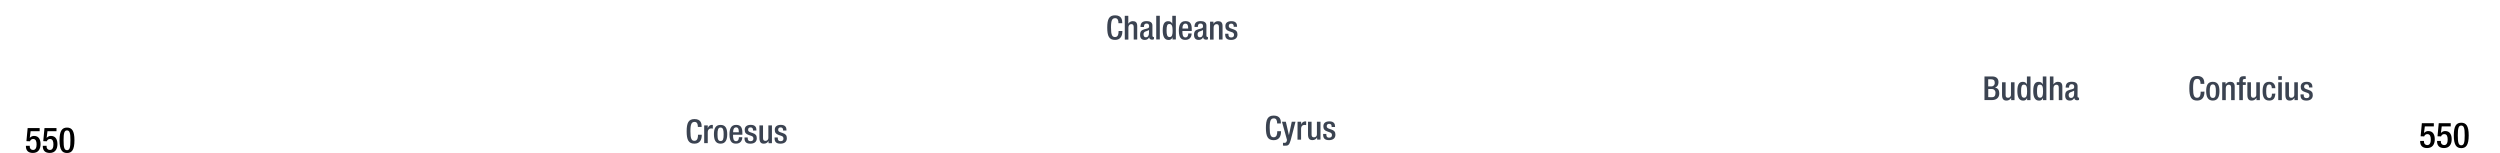
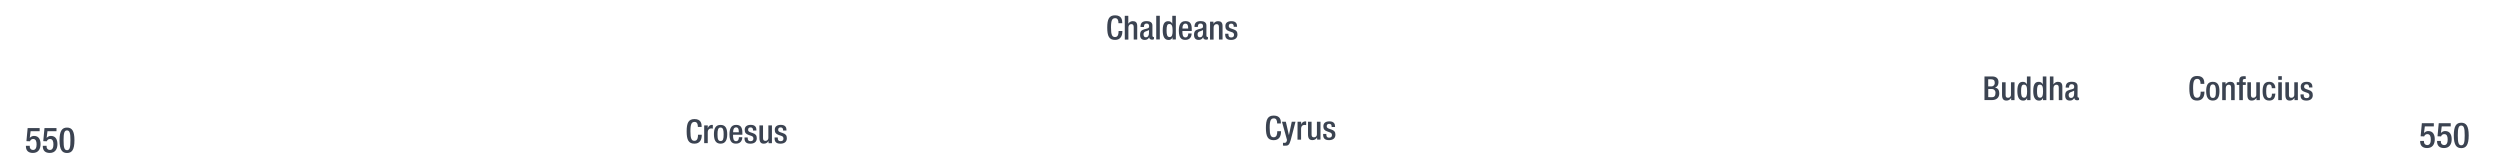
<svg xmlns="http://www.w3.org/2000/svg" viewBox="0 0 1847.91 113">
  <g id="YEARS">
    <g id="Right">
-       <path d="M1788.9,104.16h2.81v.49a2.35,2.35,0,0,0,2.42,2.6c2.08,0,2.63-2,2.63-4.18s-.58-3.93-2.47-3.93a2.35,2.35,0,0,0-2.42,1.69l-2.63-.1.91-9.65H1799v2.37h-6.66l-.6,4.83.06,0a4.07,4.07,0,0,1,3.09-1.42c3.85,0,4.81,3.25,4.81,6.08,0,3.69-1.69,6.5-5.67,6.5-3.3,0-5.15-1.69-5.15-4.94Z" />
-       <path d="M1801.38,104.16h2.81v.49a2.35,2.35,0,0,0,2.42,2.6c2.08,0,2.63-2,2.63-4.18s-.58-3.93-2.47-3.93a2.35,2.35,0,0,0-2.42,1.69l-2.63-.1.91-9.65h8.87v2.37h-6.66l-.6,4.83.06,0a4.07,4.07,0,0,1,3.09-1.42c3.85,0,4.81,3.25,4.81,6.08,0,3.69-1.69,6.5-5.67,6.5-3.3,0-5.15-1.69-5.15-4.94Z" />
-       <path d="M1819.27,90.72c3.54,0,5.51,2.21,5.51,9.38s-2,9.39-5.51,9.39-5.51-2.21-5.51-9.39S1815.73,90.72,1819.27,90.72Zm0,16.69c2,0,2.55-2,2.55-7.31s-.55-7.3-2.55-7.3-2.55,2-2.55,7.3S1817.27,107.41,1819.27,107.41Z" />
+       <path d="M1788.9,104.16h2.81v.49a2.35,2.35,0,0,0,2.42,2.6c2.08,0,2.63-2,2.63-4.18s-.58-3.93-2.47-3.93a2.35,2.35,0,0,0-2.42,1.69l-2.63-.1.91-9.65H1799v2.37h-6.66l-.6,4.83.06,0a4.07,4.07,0,0,1,3.09-1.42c3.85,0,4.81,3.25,4.81,6.08,0,3.69-1.69,6.5-5.67,6.5-3.3,0-5.15-1.69-5.15-4.94Z" fill="#3b4351" />
+       <path d="M1801.38,104.16h2.81v.49a2.35,2.35,0,0,0,2.42,2.6c2.08,0,2.63-2,2.63-4.18s-.58-3.93-2.47-3.93a2.35,2.35,0,0,0-2.42,1.69l-2.63-.1.91-9.65h8.87v2.37h-6.66l-.6,4.83.06,0a4.07,4.07,0,0,1,3.09-1.42c3.85,0,4.81,3.25,4.81,6.08,0,3.69-1.69,6.5-5.67,6.5-3.3,0-5.15-1.69-5.15-4.94Z" fill="#3b4351" />
+       <path d="M1819.27,90.72c3.54,0,5.51,2.21,5.51,9.38s-2,9.39-5.51,9.39-5.51-2.21-5.51-9.39S1815.73,90.72,1819.27,90.72Zm0,16.69c2,0,2.55-2,2.55-7.31s-.55-7.3-2.55-7.3-2.55,2-2.55,7.3S1817.27,107.41,1819.27,107.41Z" fill="#3b4351" />
    </g>
    <g id="left">
-       <path d="M19.15,107.76H22v.49a2.35,2.35,0,0,0,2.42,2.6c2.08,0,2.63-2,2.63-4.18s-.58-3.93-2.47-3.93a2.35,2.35,0,0,0-2.42,1.69l-2.63-.1.91-9.65h8.87V97H22.61l-.6,4.84.06.05a4,4,0,0,1,3.09-1.43c3.85,0,4.81,3.25,4.81,6.09,0,3.69-1.69,6.5-5.67,6.5-3.3,0-5.15-1.69-5.15-4.94Z" />
-       <path d="M31.63,107.76h2.81v.49a2.35,2.35,0,0,0,2.42,2.6c2.08,0,2.63-2,2.63-4.18s-.58-3.93-2.47-3.93a2.35,2.35,0,0,0-2.42,1.69l-2.63-.1.91-9.65h8.87V97H35.09l-.6,4.84.06.05a4,4,0,0,1,3.09-1.43c3.85,0,4.81,3.25,4.81,6.09,0,3.69-1.69,6.5-5.67,6.5-3.3,0-5.15-1.69-5.15-4.94Z" />
-       <path d="M49.52,94.31c3.54,0,5.51,2.21,5.51,9.39s-2,9.39-5.51,9.39S44,110.88,44,103.7,46,94.31,49.52,94.31Zm0,16.7c2,0,2.55-2,2.55-7.31s-.55-7.31-2.55-7.31S47,98.37,47,103.7,47.52,111,49.52,111Z" />
+       <path d="M19.15,107.76H22v.49a2.35,2.35,0,0,0,2.42,2.6c2.08,0,2.63-2,2.63-4.18s-.58-3.93-2.47-3.93a2.35,2.35,0,0,0-2.42,1.69l-2.63-.1.91-9.65h8.87V97H22.61l-.6,4.84.06.05a4,4,0,0,1,3.09-1.43c3.85,0,4.81,3.25,4.81,6.09,0,3.69-1.69,6.5-5.67,6.5-3.3,0-5.15-1.69-5.15-4.94Z" fill="#3b4351" />
+       <path d="M31.63,107.76h2.81v.49a2.35,2.35,0,0,0,2.42,2.6c2.08,0,2.63-2,2.63-4.18s-.58-3.93-2.47-3.93a2.35,2.35,0,0,0-2.42,1.69l-2.63-.1.91-9.65h8.87V97H35.09l-.6,4.84.06.05a4,4,0,0,1,3.09-1.43c3.85,0,4.81,3.25,4.81,6.09,0,3.69-1.69,6.5-5.67,6.5-3.3,0-5.15-1.69-5.15-4.94Z" fill="#3b4351" />
+       <path d="M49.52,94.31c3.54,0,5.51,2.21,5.51,9.39s-2,9.39-5.51,9.39S44,110.88,44,103.7,46,94.31,49.52,94.31Zm0,16.7c2,0,2.55-2,2.55-7.31s-.55-7.31-2.55-7.31S47,98.37,47,103.7,47.52,111,49.52,111Z" fill="#3b4351" />
    </g>
  </g>
  <g id="Text">
    <g id="Iranians">
      <path d="M946.89,97v.37c0,3.16-1.3,6.25-5.39,6.25-4.42,0-5.79-2.85-5.79-9.1s1.37-9.09,5.81-9.09c5,0,5.27,3.65,5.27,5.49v.32H944V90.9c0-1.65-.5-3.48-2.5-3.41s-3,1.28-3,6.91.9,7.06,3,7.06c2.35,0,2.59-2.57,2.59-4.22V97Z" fill="#3b4351" />
      <path d="M950.44,90l2.28,9.9h0l2.1-9.9h2.77L954,103.71c-1.06,3.61-1.87,4.1-4.61,4a4.76,4.76,0,0,1-1.06-.1v-2.1a3.65,3.65,0,0,0,.86.09c.91,0,1.5-.17,1.79-1l.34-1.08L947.59,90Z" fill="#3b4351" />
      <path d="M959.11,90h2.65V92.1h0a3.24,3.24,0,0,1,3.06-2.4,1.61,1.61,0,0,1,.64.09v2.7a3.87,3.87,0,0,0-1.11-.15c-1.2,0-2.64.54-2.64,3v7.89h-2.65Z" fill="#3b4351" />
      <path d="M973.57,101.68h-.08a3.77,3.77,0,0,1-3.38,1.89c-2,0-3.28-.91-3.28-4.32V90h2.64V99.5c0,1.47.64,2,1.79,2a2.06,2.06,0,0,0,2.16-2.21V90h2.65v13.18h-2.5Z" fill="#3b4351" />
      <path d="M984.3,93.89v-.35c0-1.05-.37-2-1.74-2-1.06,0-1.89.47-1.89,1.72,0,1,.47,1.44,1.86,1.93l1.69.59c2,.66,2.87,1.71,2.87,3.8,0,2.82-2.08,4-4.73,4-3.33,0-4.34-1.55-4.34-4.1V99h2.36v.42c0,1.54.51,2.35,2,2.35s2.16-.73,2.16-1.93a1.91,1.91,0,0,0-1.45-1.94L981,97.12c-2-.66-2.82-1.69-2.82-3.8,0-2.47,1.76-3.62,4.51-3.62,3.36,0,4.12,2,4.12,3.6v.59Z" fill="#3b4351" />
    </g>
    <g id="Indians">
      <path d="M1466.85,56.5h5.66c2.62,0,4.7,1.17,4.7,4.23,0,2.11-.85,3.44-2.57,4v0c1.91.35,3.14,1.5,3.14,4.46s-2.11,4.78-5.39,4.78h-5.54Zm5,7.37a2.45,2.45,0,0,0,2.57-2.77c0-2.08-1.25-2.5-2.82-2.5h-2v5.27Zm.56,8c1.67,0,2.57-1,2.57-3.08a2.65,2.65,0,0,0-2.74-3h-2.6v6Z" fill="#3b4351" />
      <path d="M1486.57,72.45h-.07a3.79,3.79,0,0,1-3.38,1.89c-2,0-3.29-.91-3.29-4.32V60.81h2.65v9.46c0,1.47.64,2,1.79,2a2.06,2.06,0,0,0,2.16-2.21V60.81h2.64V74h-2.5Z" fill="#3b4351" />
      <path d="M1498.36,72.37h0a2.82,2.82,0,0,1-2.89,2c-3.07,0-4.32-2.6-4.32-7.11,0-5.86,2.06-6.76,4.07-6.76a3,3,0,0,1,3,1.88h0V56.5h2.65V74h-2.5Zm-2.4-9.8c-1.5,0-2.06,1.23-2.06,4.78,0,3,.36,4.88,2.23,4.88s2.23-1.84,2.23-4.68C1498.36,64.39,1498,62.57,1496,62.57Z" fill="#3b4351" />
      <path d="M1510.14,72.37h-.05a2.82,2.82,0,0,1-2.89,2c-3.06,0-4.31-2.6-4.31-7.11,0-5.86,2.06-6.76,4.07-6.76a3,3,0,0,1,3,1.88h0V56.5h2.65V74h-2.5Zm-2.4-9.8c-1.5,0-2.06,1.23-2.06,4.78,0,3,.37,4.88,2.23,4.88s2.23-1.84,2.23-4.68C1510.14,64.39,1509.8,62.57,1507.74,62.57Z" fill="#3b4351" />
      <path d="M1515.19,56.5h2.64v5.73l.08.05a3.76,3.76,0,0,1,3.23-1.81c2,0,3.28.9,3.28,3.57V74h-2.64V65c0-1.74-.49-2.38-1.84-2.38-1.08,0-2.11.84-2.11,2.58V74h-2.64Z" fill="#3b4351" />
      <path d="M1535.62,71.25c0,.49.29.93.69.93a1.22,1.22,0,0,0,.44-.07v1.71a2.86,2.86,0,0,1-1.3.32c-1.18,0-2.16-.47-2.23-1.74h0a3.41,3.41,0,0,1-3.28,1.94c-2.14,0-3.43-1.16-3.43-3.7,0-3,1.29-3.56,3.06-4.15l2.06-.56c1-.27,1.54-.54,1.54-1.69s-.42-2-1.81-2c-1.77,0-2,1.25-2,2.52h-2.5c0-2.82,1.15-4.33,4.63-4.33,2.33,0,4.19.9,4.19,3.23Zm-2.5-4.22a20,20,0,0,1-2.94,1.23,2.17,2.17,0,0,0-1.08,2.13c0,1.1.54,2,1.64,2,1.6,0,2.38-1.17,2.38-3.13Z" fill="#3b4351" />
    </g>
    <g id="Chinese">
      <path d="M1629.44,67.72v.37c0,3.16-1.3,6.25-5.39,6.25-4.41,0-5.78-2.85-5.78-9.1s1.37-9.09,5.81-9.09c5,0,5.27,3.65,5.27,5.49V62h-2.8v-.29c0-1.65-.49-3.48-2.5-3.41s-3,1.27-3,6.91.91,7.06,3,7.06c2.36,0,2.6-2.57,2.6-4.22v-.29Z" fill="#3b4351" />
      <path d="M1630.72,67.4c0-4.12,1.07-6.93,4.9-6.93s4.92,2.81,4.92,6.93-1.27,6.94-4.92,6.94S1630.72,71.52,1630.72,67.4Zm4.9,5c1.93,0,2.28-1.61,2.28-5,0-2.92-.35-5-2.28-5s-2.26,2.05-2.26,5C1633.36,70.76,1633.73,72.37,1635.62,72.37Z" fill="#3b4351" />
      <path d="M1642.57,60.81h2.5v1.54h.08a3.78,3.78,0,0,1,3.38-1.88c2,0,3.28.9,3.28,3.57V74h-2.64V65c0-1.76-.47-2.38-1.84-2.38-1.08,0-2.11.81-2.11,2.58V74h-2.65Z" fill="#3b4351" />
      <path d="M1655.17,62.77h-1.84v-2h1.84V59.58c0-2.47,1.2-3.28,3.35-3.28a11.89,11.89,0,0,1,1.45.07v2h-.74c-1,0-1.42.36-1.42,1.25v1.15H1660v2h-2.16V74h-2.64Z" fill="#3b4351" />
      <path d="M1667.91,72.45h-.08a3.79,3.79,0,0,1-3.38,1.89c-2,0-3.28-.91-3.28-4.32V60.81h2.64v9.46c0,1.47.64,2,1.79,2a2.06,2.06,0,0,0,2.16-2.21V60.81h2.65V74h-2.5Z" fill="#3b4351" />
      <path d="M1681.85,69.19c-.2,3.16-1.23,5.15-4.51,5.15-3.82,0-4.9-2.82-4.9-6.94s1.08-6.93,4.9-6.93,4.53,3.11,4.53,4.73h-2.64c0-1.23-.32-2.85-1.89-2.77-1.89,0-2.26,2.05-2.26,5s.37,5,2.26,5c1.47,0,2-1.2,2-3.18Z" fill="#3b4351" />
      <path d="M1684,56.3h2.65V59H1684Zm0,4.51h2.65V74H1684Z" fill="#3b4351" />
      <path d="M1696,72.45h-.08a3.79,3.79,0,0,1-3.38,1.89c-2,0-3.28-.91-3.28-4.32V60.81h2.65v9.46c0,1.47.63,2,1.78,2a2.06,2.06,0,0,0,2.16-2.21V60.81h2.65V74H1696Z" fill="#3b4351" />
      <path d="M1706.74,64.66v-.35c0-1.05-.37-2-1.74-2-1.06,0-1.89.46-1.89,1.71,0,1.06.47,1.45,1.86,1.94l1.69.59c2,.66,2.87,1.71,2.87,3.8,0,2.81-2.08,4-4.73,4-3.33,0-4.34-1.55-4.34-4.1v-.49h2.36v.42c0,1.54.51,2.35,2.06,2.35s2.15-.73,2.15-1.93a1.91,1.91,0,0,0-1.44-1.94l-2.16-.76c-2-.66-2.82-1.69-2.82-3.8,0-2.47,1.77-3.62,4.51-3.62,3.36,0,4.12,2,4.12,3.6v.59Z" fill="#3b4351" />
    </g>
    <g id="Lydians">
      <path d="M518.72,99.58v.36c0,3.17-1.3,6.25-5.39,6.25-4.41,0-5.78-2.84-5.78-9.09s1.37-9.09,5.8-9.09c5,0,5.27,3.65,5.27,5.49v.32h-2.79v-.3c0-1.64-.49-3.48-2.5-3.4s-3,1.27-3,6.91.91,7.06,3,7.06c2.35,0,2.6-2.58,2.6-4.22v-.29Z" fill="#3b4351" />
      <path d="M520.51,92.67h2.64v2h.05a3.26,3.26,0,0,1,3.07-2.4,1.5,1.5,0,0,1,.63.1v2.7a3.42,3.42,0,0,0-1.1-.15c-1.2,0-2.65.54-2.65,3v7.89h-2.64Z" fill="#3b4351" />
      <path d="M527.71,99.26c0-4.12,1.08-6.94,4.9-6.94s4.93,2.82,4.93,6.94-1.28,6.93-4.93,6.93S527.71,103.37,527.71,99.26Zm4.9,5c1.94,0,2.28-1.61,2.28-5,0-2.92-.34-5-2.28-5s-2.25,2.06-2.25,5C530.36,102.62,530.72,104.23,532.61,104.23Z" fill="#3b4351" />
      <path d="M541.85,99.6v.76c0,1.76.22,4,2.2,4s2.11-2.13,2.11-2.94h2.5c0,3-1.76,4.75-4.63,4.75-2.16,0-4.83-.63-4.83-6.74,0-3.45.76-7.13,4.88-7.13,3.67,0,4.65,2.23,4.65,5.88v1.4Zm4.24-1.81v-.71c0-1.67-.54-2.94-2-2.94-1.66,0-2.2,1.66-2.2,3.38v.27Z" fill="#3b4351" />
      <path d="M556.6,96.51v-.34c0-1-.37-2-1.74-2-1.06,0-1.89.46-1.89,1.71,0,1.06.47,1.45,1.86,1.94l1.69.59c2,.66,2.87,1.71,2.87,3.79,0,2.82-2.08,4-4.73,4-3.33,0-4.34-1.54-4.34-4.09v-.49h2.36V102c0,1.54.51,2.35,2.05,2.35s2.16-.74,2.16-1.94a1.91,1.91,0,0,0-1.45-1.93l-2.15-.76c-2-.66-2.82-1.69-2.82-3.8,0-2.48,1.76-3.63,4.51-3.63,3.36,0,4.12,2,4.12,3.6v.59Z" fill="#3b4351" />
      <path d="M568.09,104.31H568a3.78,3.78,0,0,1-3.38,1.88c-2,0-3.28-.9-3.28-4.31V92.67H564v9.45c0,1.48.63,2,1.78,2a2.06,2.06,0,0,0,2.16-2.21V92.67h2.65v13.18h-2.5Z" fill="#3b4351" />
      <path d="M578.82,96.51v-.34c0-1-.37-2-1.74-2-1.06,0-1.89.46-1.89,1.71,0,1.06.47,1.45,1.86,1.94l1.69.59c2,.66,2.87,1.71,2.87,3.79,0,2.82-2.08,4-4.73,4-3.33,0-4.34-1.54-4.34-4.09v-.49h2.36V102c0,1.54.51,2.35,2.06,2.35s2.15-.74,2.15-1.94a1.91,1.91,0,0,0-1.44-1.93l-2.16-.76c-2-.66-2.82-1.69-2.82-3.8,0-2.48,1.77-3.63,4.51-3.63,3.36,0,4.12,2,4.12,3.6v.59Z" fill="#3b4351" />
    </g>
    <g id="Amorites">
      <path d="M829.6,22.89v.36c0,3.16-1.29,6.25-5.39,6.25-4.41,0-5.78-2.84-5.78-9.09s1.37-9.09,5.81-9.09c5,0,5.27,3.65,5.27,5.49v.32h-2.8v-.3c0-1.64-.49-3.48-2.5-3.4s-3,1.27-3,6.91.91,7.05,3,7.05c2.36,0,2.6-2.57,2.6-4.21v-.29Z" fill="#3b4351" />
      <path d="M831.39,11.66H834V17.4l.07.05a3.75,3.75,0,0,1,3.24-1.82c2,0,3.28.91,3.28,3.58v10H838v-9c0-1.74-.49-2.38-1.84-2.38-1.07,0-2.1.83-2.1,2.57v8.85h-2.65Z" fill="#3b4351" />
      <path d="M851.83,26.41c0,.49.29.94.68.94a1,1,0,0,0,.44-.08V29a2.83,2.83,0,0,1-1.3.32c-1.17,0-2.15-.47-2.23-1.74h0a3.39,3.39,0,0,1-3.28,1.93c-2.13,0-3.43-1.15-3.43-3.7,0-2.94,1.3-3.55,3.06-4.14l2.06-.56c1-.27,1.55-.54,1.55-1.69s-.42-2-1.82-2c-1.76,0-2,1.25-2,2.52H843c0-2.82,1.15-4.34,4.63-4.34,2.33,0,4.2.91,4.2,3.24Zm-2.5-4.21a20.57,20.57,0,0,1-3,1.22,2.19,2.19,0,0,0-1.07,2.14c0,1.1.54,2,1.64,2,1.59,0,2.38-1.17,2.38-3.13Z" fill="#3b4351" />
      <path d="M854.64,11.66h2.65v17.5h-2.65Z" fill="#3b4351" />
      <path d="M866.7,27.54h-.05a2.82,2.82,0,0,1-2.9,2c-3.06,0-4.31-2.6-4.31-7.1,0-5.86,2.06-6.77,4.07-6.77a3,3,0,0,1,3,1.89h0V11.66h2.64v17.5H866.7Zm-2.41-9.8c-1.49,0-2,1.22-2,4.78,0,3,.36,4.87,2.23,4.87s2.23-1.83,2.23-4.68C866.7,19.55,866.35,17.74,864.29,17.74Z" fill="#3b4351" />
      <path d="M874,22.91v.76c0,1.76.22,4,2.21,4s2.1-2.13,2.1-2.94h2.5c0,3-1.76,4.75-4.63,4.75-2.16,0-4.83-.63-4.83-6.74,0-3.45.76-7.13,4.88-7.13,3.68,0,4.66,2.23,4.66,5.88v1.4Zm4.24-1.81v-.71c0-1.67-.54-2.94-2-2.94-1.67,0-2.21,1.66-2.21,3.38v.27Z" fill="#3b4351" />
      <path d="M891.73,26.41c0,.49.3.94.69.94a1,1,0,0,0,.44-.08V29a2.83,2.83,0,0,1-1.3.32c-1.17,0-2.15-.47-2.23-1.74h-.05A3.39,3.39,0,0,1,886,29.5c-2.13,0-3.43-1.15-3.43-3.7,0-2.94,1.3-3.55,3.06-4.14l2.06-.56c1-.27,1.54-.54,1.54-1.69s-.41-2-1.81-2c-1.76,0-2,1.25-2,2.52h-2.5c0-2.82,1.15-4.34,4.63-4.34,2.33,0,4.19.91,4.19,3.24Zm-2.5-4.21a20,20,0,0,1-2.94,1.22,2.17,2.17,0,0,0-1.07,2.14c0,1.1.53,2,1.64,2,1.59,0,2.37-1.17,2.37-3.13Z" fill="#3b4351" />
      <path d="M894.43,16h2.5v1.54H897a3.77,3.77,0,0,1,3.38-1.89c2,0,3.29.91,3.29,3.58v10H901v-9c0-1.77-.47-2.38-1.84-2.38-1.08,0-2.11.81-2.11,2.57v8.85h-2.64Z" fill="#3b4351" />
      <path d="M911.9,19.82v-.34c0-1.05-.37-2-1.74-2-1.06,0-1.89.46-1.89,1.71,0,1.05.47,1.45,1.86,1.94l1.69.59c2,.66,2.87,1.71,2.87,3.79,0,2.82-2.08,4-4.73,4-3.33,0-4.34-1.54-4.34-4.09v-.49H908v.42c0,1.54.51,2.35,2,2.35s2.16-.74,2.16-1.94a1.91,1.91,0,0,0-1.45-1.93l-2.15-.76c-2-.66-2.82-1.69-2.82-3.8,0-2.48,1.76-3.63,4.51-3.63,3.36,0,4.12,2,4.12,3.6v.59Z" fill="#3b4351" />
    </g>
  </g>
</svg>
